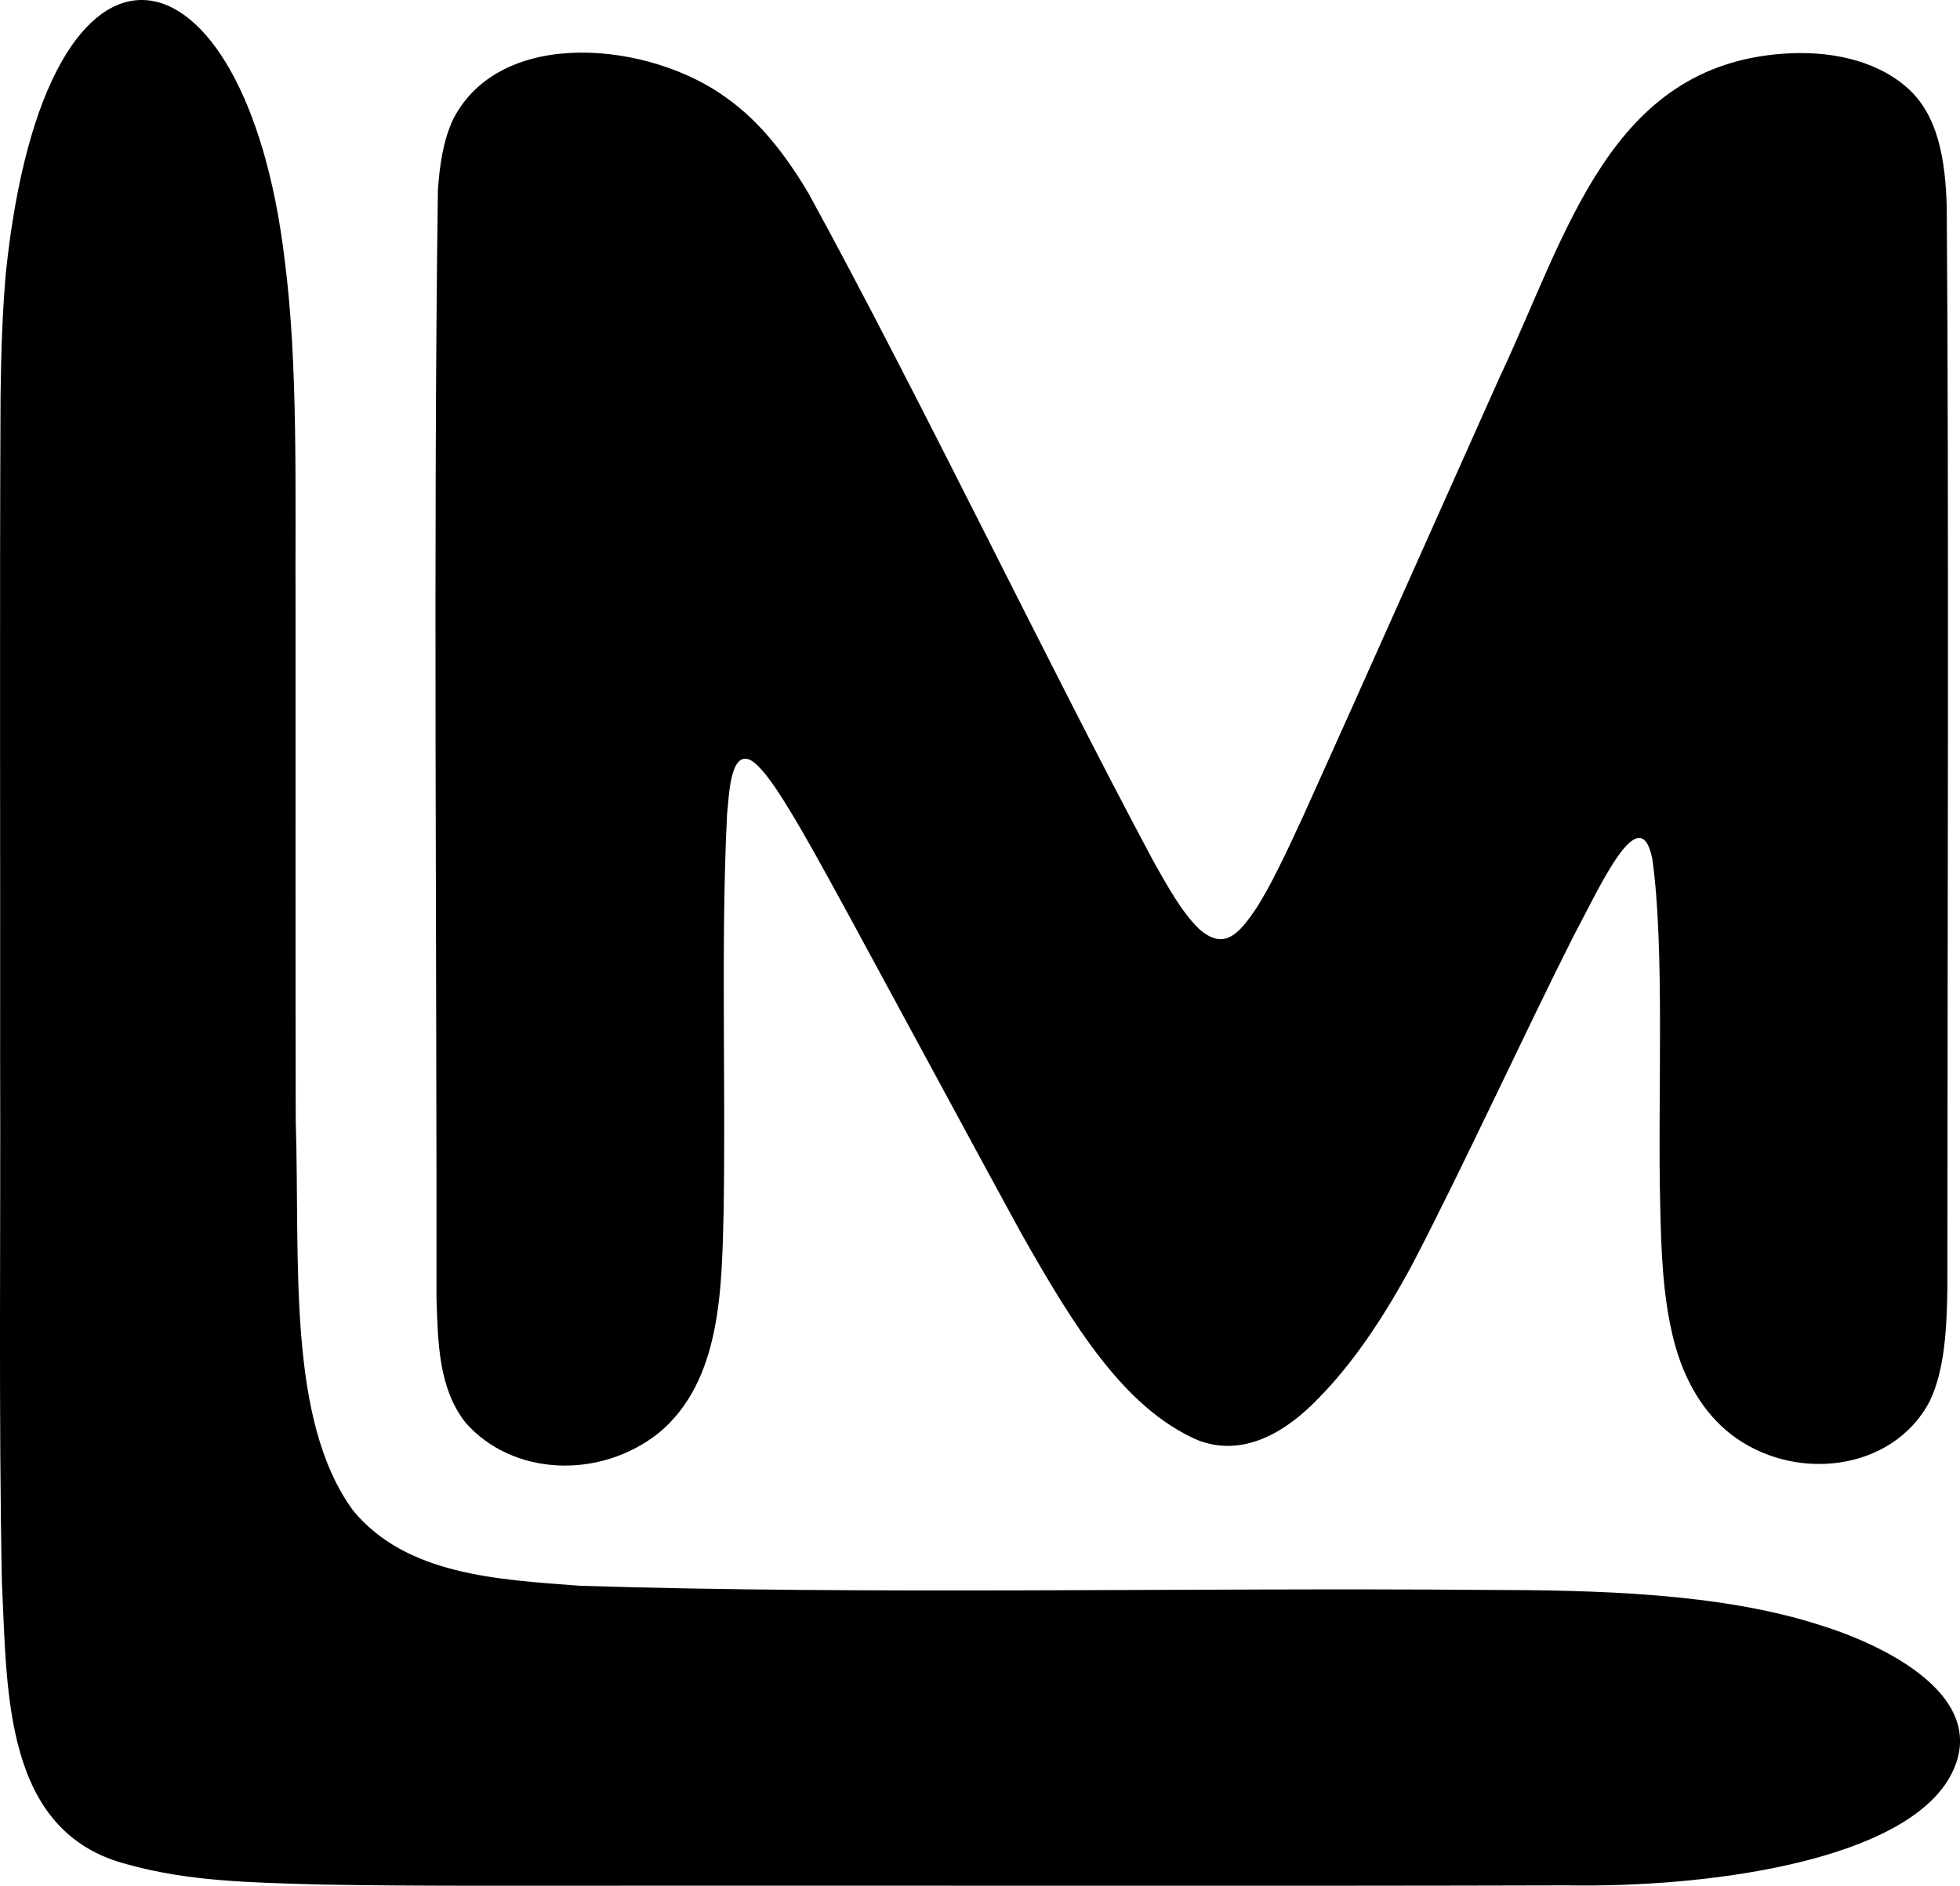
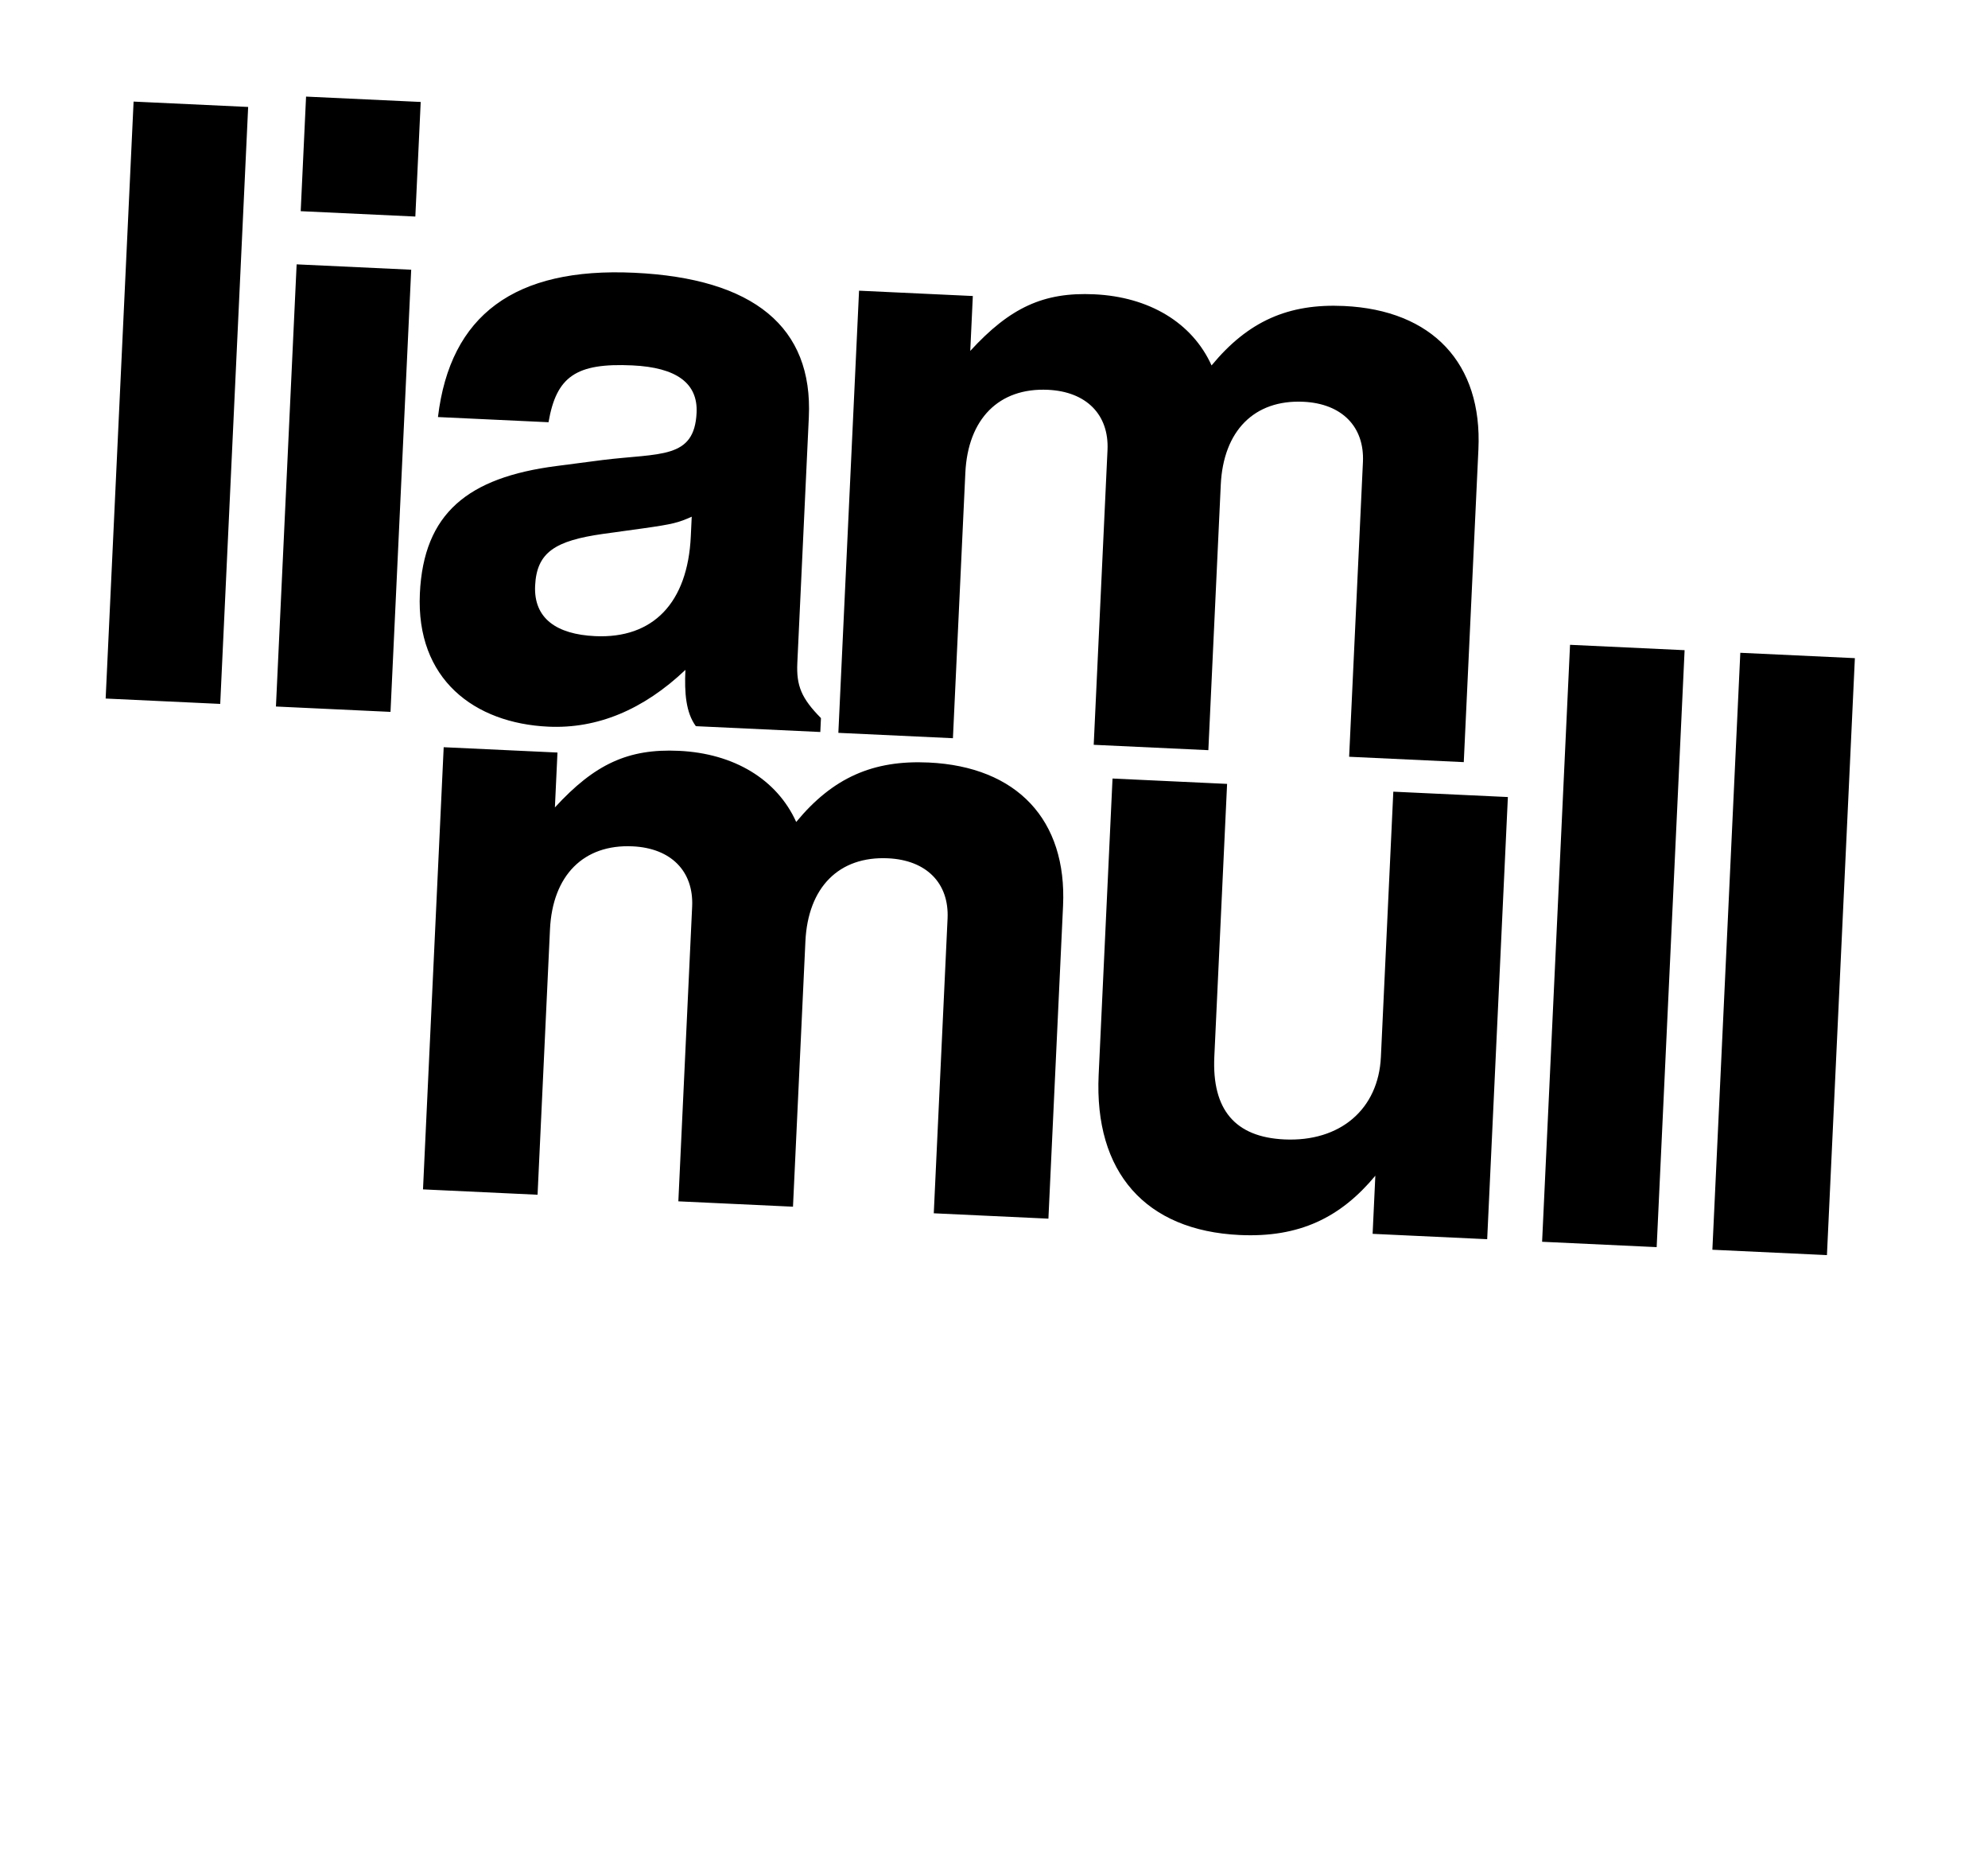
- <svg xmlns="http://www.w3.org/2000/svg" id="Layer_1" viewBox="0 0 451.96 434.92">
-   <path d="M448.39,411.76c-12.6,17.72-54.92,23.59-86.98,23.06-68.59.19-148.2.03-218.06.08-24.67-.02-46.81.13-69.58-.27-15.52-.48-29.96-.62-44.42-4.66C.66,422.6,1.69,389.87.44,365.08c-.77-39.12-.27-79.51-.41-120.24.06-50.1-.14-105.38.1-153.58.12-9.6.4-19.13,1.24-28.52C10.64-25.52,56.6-15.18,65.6,59.6c3.21,24.35,2.43,53.3,2.55,82.41.02,38.73-.04,81.71.04,116.33,1.03,32.86-2.11,69.09,13.25,90.06,12.31,14.87,33.3,15.89,52.32,17.33,66.51,2.09,140.57.39,208.65.95,25.35.04,54.19.64,77.39,8.15,16.76,5.22,41.38,18.13,28.65,36.88l-.05.06Z" />
-   <path d="M151.95,330.44c14.49-12.03,14.48-33.6,14.92-51.38.48-31.25-.66-62.13.79-91.39.44-3.53.59-14.43,5.24-12.45,3.12,1.48,7.97,9.16,14.61,20.96,5.14,9.16,11.35,20.7,18.04,33.05,9.77,17.99,20,37.02,29.81,54.98,12.05,21.31,23.76,40.54,40.86,47.94,9.81,3.79,19.1-1.14,26.4-8.25,9.2-8.96,16.6-20.28,23.26-32.69,11.68-22.45,26.32-54.3,36.99-75.36,6.15-11.51,15.21-31.8,18.12-17.89,2.96,20.64,1.22,55.73,1.84,79.93.22,10.28.55,20.62,2.96,30.53,2.47,10.16,7.23,17.54,13.23,22.27,14.44,11.29,37.27,8.8,45.88-7.38,3.56-7.24,4.02-17.14,4.15-26.13,0-68.43.39-183.57-.15-249.65-.32-10.43-1.87-21.14-9.38-27.53-7.64-6.52-18.34-8.3-28.18-7.63-40.16,2.79-49.78,41.18-65.51,74.58-14.15,31.59-31.7,71.11-45.4,101.44-4.1,8.94-7.58,16.13-10.66,20.96-4.16,6.2-7.51,9.87-13.16,4.99-4.1-3.89-7.5-10.14-10.78-15.97-24.89-46.6-53.56-106.54-79.35-153.71-5.09-8.6-11.1-16.49-18.81-21.98-17.43-12.94-52.01-16.76-63.14,4.74-2.36,5.04-3.13,10.58-3.55,16.34-1.1,77.34-.23,179.56-.33,255.83.34,9.94.46,20.52,6.63,28.42,10.86,12.48,31.05,13.22,44.56,2.52l.1-.08Z" />
+ <svg xmlns="http://www.w3.org/2000/svg" id="Layer_1" viewBox="0 0 433.07 403.63">
+   <defs>
+     <style>.cls-1{letter-spacing:-.07em;}.cls-1,.cls-2{font-family:HelveticaNeue-Heavy, 'Helvetica Neue';font-size:178.53px;font-weight:800;}.cls-2{letter-spacing:-.07em;}</style>
+   </defs>
+   <text class="cls-2" transform="translate(11.06 151.58) rotate(2.68)">
+     <tspan x="0" y="0">liam</tspan>
+   </text>
+   <text class="cls-1" transform="translate(81.44 258.54) rotate(2.68)">
+     <tspan x="0" y="0">mull</tspan>
+   </text>
</svg>
